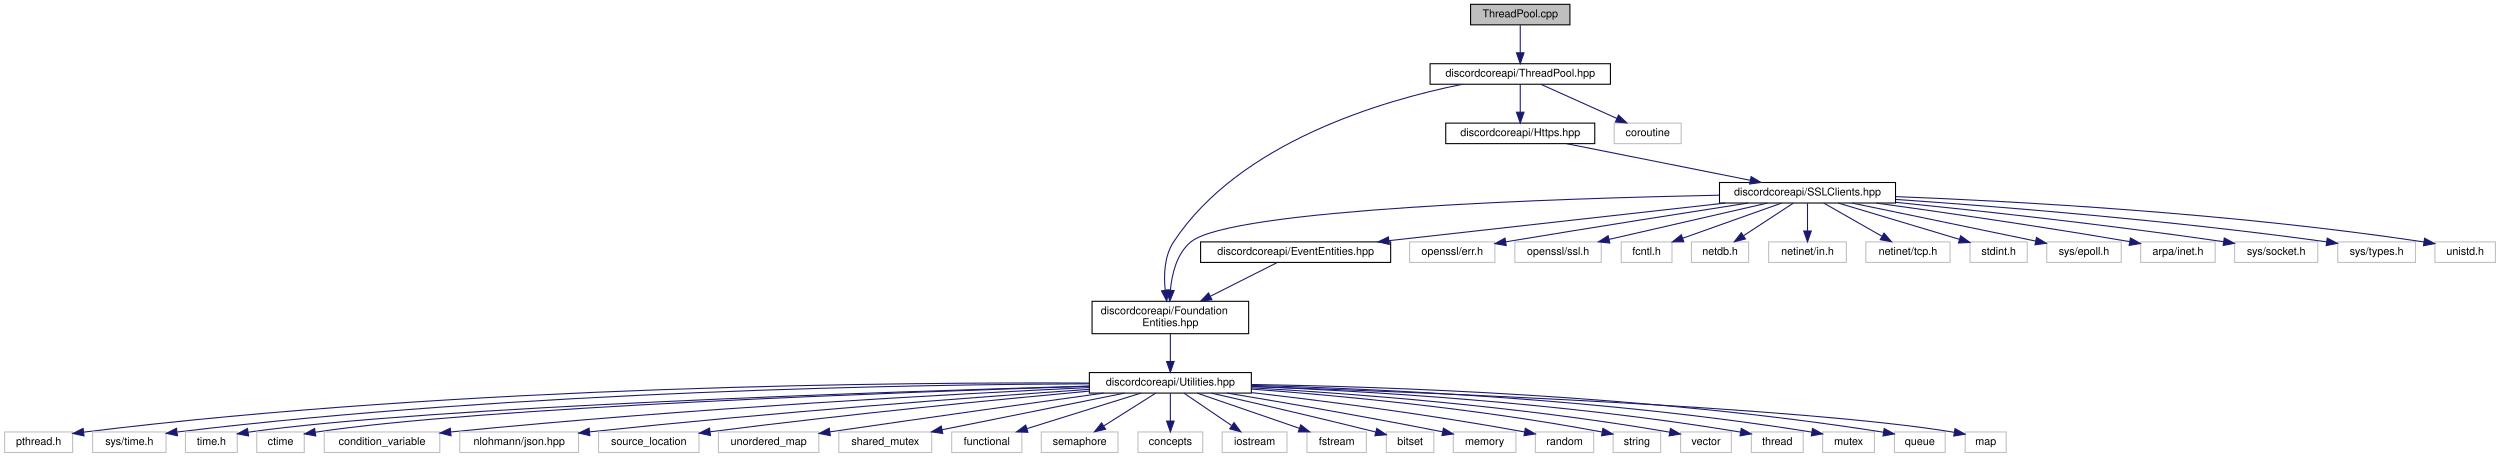
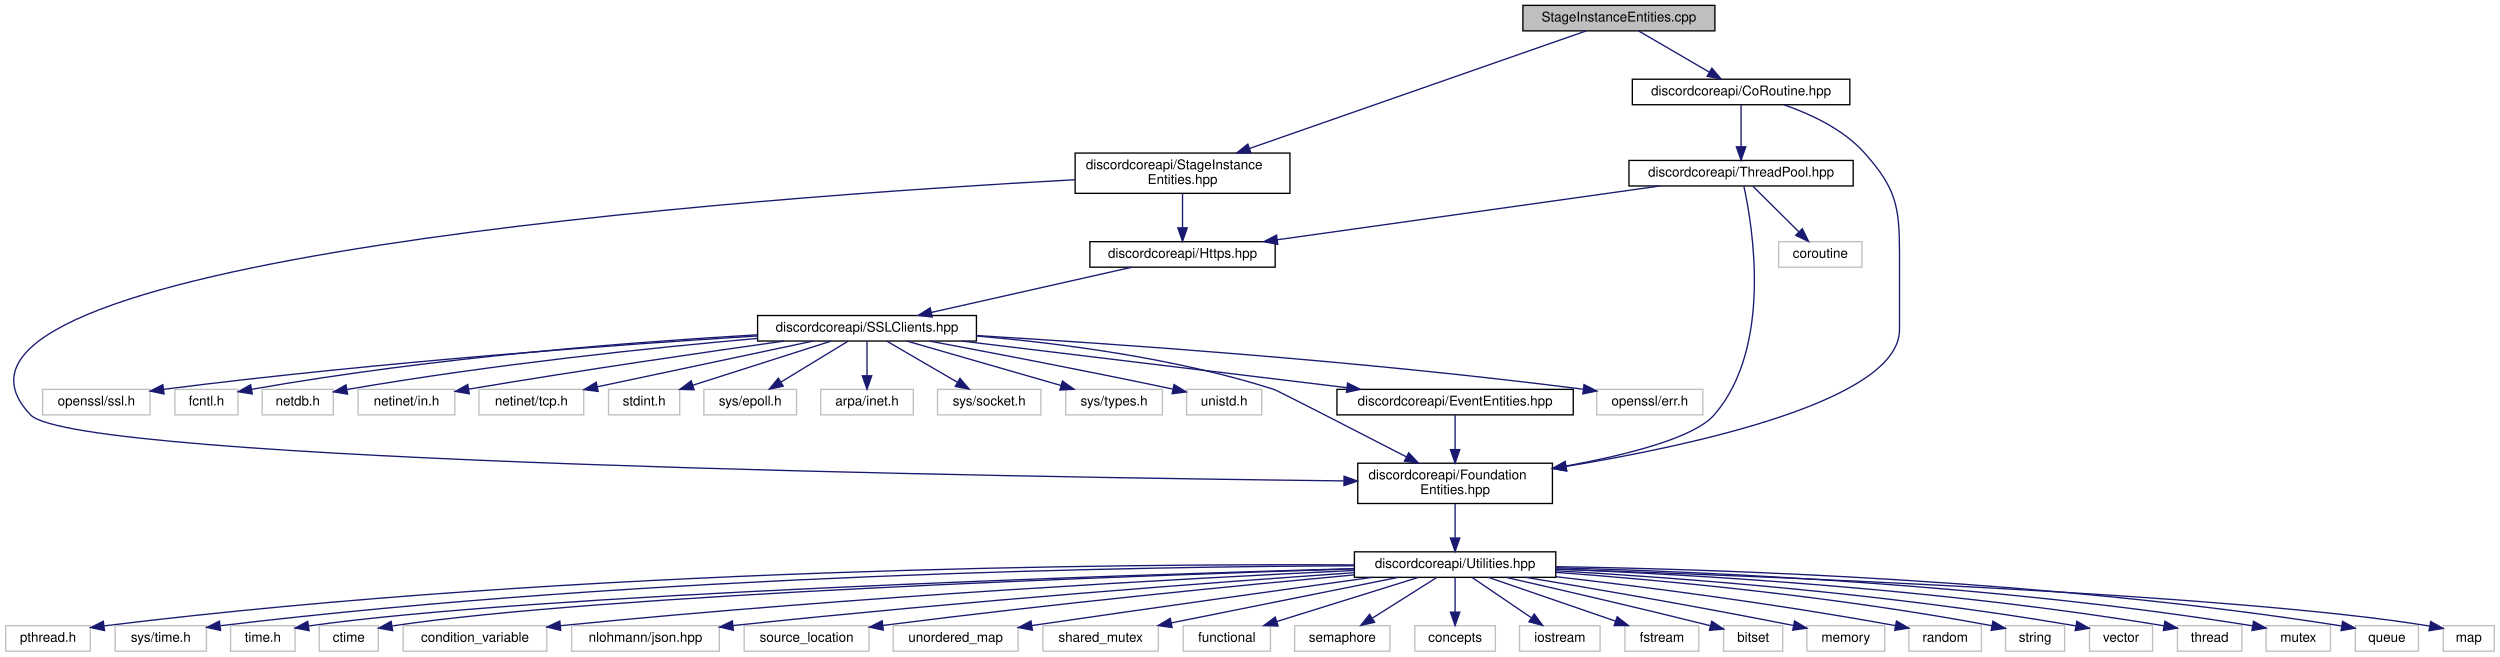
- <svg xmlns="http://www.w3.org/2000/svg" xmlns:xlink="http://www.w3.org/1999/xlink" width="2315pt" height="423pt" viewBox="0.00 0.00 2314.50 423.00">
-   <g id="graph0" class="graph" transform="scale(1 1) rotate(0) translate(4 419)">
+ <svg xmlns="http://www.w3.org/2000/svg" xmlns:xlink="http://www.w3.org/1999/xlink" width="1862pt" height="489pt" viewBox="0.00 0.00 1861.50 489.00">
+   <g id="graph0" class="graph" transform="scale(1 1) rotate(0) translate(4 485)">
    <g id="node1" class="node">
      <g id="a_node1">
        <a xlink:title=" ">
-           <polygon fill="#bfbfbf" stroke="black" points="1449.5,-415 1357.5,-415 1357.5,-396 1449.5,-396 1449.5,-415" />
-           <text text-anchor="middle" x="1403.5" y="-403" font-family="Helvetica,sans-Serif" font-size="10.00">ThreadPool.cpp</text>
+           <polygon fill="#bfbfbf" stroke="black" points="1273,-481 1130,-481 1130,-462 1273,-462 1273,-481" />
+           <text text-anchor="middle" x="1201.5" y="-469" font-family="Helvetica,sans-Serif" font-size="10.00">StageInstanceEntities.cpp</text>
        </a>
      </g>
    </g>
    <g id="node2" class="node">
      <g id="a_node2">
-         <a xlink:href="../../d3/d4f/a00761.html" target="_top" xlink:title=" ">
-           <polygon fill="none" stroke="black" points="1487,-360 1320,-360 1320,-341 1487,-341 1487,-360" />
-           <text text-anchor="middle" x="1403.5" y="-348" font-family="Helvetica,sans-Serif" font-size="10.00">discordcoreapi/ThreadPool.hpp</text>
+         <a xlink:href="../../d0/d7e/a00770.html" target="_top" xlink:title=" ">
+           <polygon fill="none" stroke="black" points="956.5,-371 796.5,-371 796.5,-341 956.5,-341 956.5,-371" />
+           <text text-anchor="start" x="804.5" y="-359" font-family="Helvetica,sans-Serif" font-size="10.00">discordcoreapi/StageInstance</text>
+           <text text-anchor="middle" x="876.5" y="-348" font-family="Helvetica,sans-Serif" font-size="10.00">Entities.hpp</text>
        </a>
      </g>
    </g>
    <g id="edge1" class="edge">
-       <path fill="none" stroke="midnightblue" d="M1403.5,-395.75C1403.5,-388.8 1403.5,-378.85 1403.5,-370.13" />
-       <polygon fill="midnightblue" stroke="midnightblue" points="1407,-370.09 1403.5,-360.09 1400,-370.09 1407,-370.09" />
+       <path fill="none" stroke="midnightblue" d="M1177.07,-461.97C1123.99,-443.43 997.21,-399.16 926.44,-374.44" />
+       <polygon fill="midnightblue" stroke="midnightblue" points="927.43,-371.08 916.83,-371.09 925.12,-377.69 927.43,-371.08" />
+     </g>
+     <g id="node43" class="node">
+       <g id="a_node43">
+         <a xlink:href="../../d4/d9b/a00680.html" target="_top" xlink:title=" ">
+           <polygon fill="none" stroke="black" points="1373.5,-426 1211.5,-426 1211.5,-407 1373.5,-407 1373.5,-426" />
+           <text text-anchor="middle" x="1292.5" y="-414" font-family="Helvetica,sans-Serif" font-size="10.00">discordcoreapi/CoRoutine.hpp</text>
+         </a>
+       </g>
+     </g>
+     <g id="edge44" class="edge">
+       <path fill="none" stroke="midnightblue" d="M1216.12,-461.98C1230.36,-453.69 1252.25,-440.94 1268.95,-431.22" />
+       <polygon fill="midnightblue" stroke="midnightblue" points="1270.73,-434.23 1277.61,-426.17 1267.21,-428.18 1270.73,-434.23" />
    </g>
    <g id="node3" class="node">
      <g id="a_node3">
-         <a xlink:href="../../db/d7c/a00722.html" target="_top" xlink:title=" ">
+         <a xlink:href="../../d3/d2c/a00764.html" target="_top" xlink:title=" ">
          <polygon fill="none" stroke="black" points="1152,-140 1007,-140 1007,-110 1152,-110 1152,-140" />
          <text text-anchor="start" x="1015" y="-128" font-family="Helvetica,sans-Serif" font-size="10.00">discordcoreapi/Foundation</text>
          <text text-anchor="middle" x="1079.5" y="-117" font-family="Helvetica,sans-Serif" font-size="10.00">Entities.hpp</text>
        </a>
      </g>
    </g>
    <g id="edge2" class="edge">
-       <path fill="none" stroke="midnightblue" d="M1350.07,-341C1275.72,-326.03 1143.35,-287.3 1082.5,-195 1073.93,-182 1073.28,-164.43 1074.73,-150.27" />
-       <polygon fill="midnightblue" stroke="midnightblue" points="1078.21,-150.63 1076.14,-140.24 1071.28,-149.65 1078.21,-150.63" />
+       <path fill="none" stroke="midnightblue" d="M796.43,-351.14C563.19,-338.49 -92.38,-292.22 18.5,-176 52.11,-140.77 752.51,-129.64 996.54,-126.82" />
+       <polygon fill="midnightblue" stroke="midnightblue" points="996.81,-130.32 1006.77,-126.7 996.73,-123.32 996.81,-130.32" />
    </g>
    <g id="node28" class="node">
      <g id="a_node28">
-         <a xlink:href="../../df/d9e/a00686.html" target="_top" xlink:title=" ">
-           <polygon fill="none" stroke="black" points="1472.5,-305 1334.5,-305 1334.5,-286 1472.5,-286 1472.5,-305" />
-           <text text-anchor="middle" x="1403.5" y="-293" font-family="Helvetica,sans-Serif" font-size="10.00">discordcoreapi/Https.hpp</text>
+         <a xlink:href="../../d4/d6a/a00704.html" target="_top" xlink:title=" ">
+           <polygon fill="none" stroke="black" points="945.5,-305 807.5,-305 807.5,-286 945.5,-286 945.5,-305" />
+           <text text-anchor="middle" x="876.5" y="-293" font-family="Helvetica,sans-Serif" font-size="10.00">discordcoreapi/Https.hpp</text>
        </a>
      </g>
    </g>
    <g id="edge27" class="edge">
-       <path fill="none" stroke="midnightblue" d="M1403.5,-340.75C1403.5,-333.8 1403.5,-323.85 1403.5,-315.13" />
-       <polygon fill="midnightblue" stroke="midnightblue" points="1407,-315.09 1403.5,-305.09 1400,-315.09 1407,-315.09" />
-     </g>
-     <g id="node43" class="node">
-       <g id="a_node43">
-         <a xlink:title=" ">
-           <polygon fill="none" stroke="#bfbfbf" points="1552.5,-305 1490.5,-305 1490.5,-286 1552.5,-286 1552.5,-305" />
-           <text text-anchor="middle" x="1521.5" y="-293" font-family="Helvetica,sans-Serif" font-size="10.00">coroutine</text>
-         </a>
-       </g>
-     </g>
-     <g id="edge44" class="edge">
-       <path fill="none" stroke="midnightblue" d="M1422.46,-340.98C1441.53,-332.42 1471.16,-319.11 1493.05,-309.28" />
-       <polygon fill="midnightblue" stroke="midnightblue" points="1494.51,-312.46 1502.2,-305.17 1491.64,-306.07 1494.51,-312.46" />
+       <path fill="none" stroke="midnightblue" d="M876.5,-340.84C876.5,-333.21 876.5,-323.7 876.5,-315.45" />
+       <polygon fill="midnightblue" stroke="midnightblue" points="880,-315.27 876.5,-305.27 873,-315.27 880,-315.27" />
    </g>
    <g id="node4" class="node">
      <g id="a_node4">
-         <a xlink:href="../../d1/d87/a00689.html" target="_top" xlink:title=" ">
+         <a xlink:href="../../d8/db9/a00725.html" target="_top" xlink:title=" ">
          <polygon fill="none" stroke="black" points="1154.5,-74 1004.5,-74 1004.5,-55 1154.5,-55 1154.5,-74" />
          <text text-anchor="middle" x="1079.5" y="-62" font-family="Helvetica,sans-Serif" font-size="10.00">discordcoreapi/Utilities.hpp</text>
        </a>
      </g>
    </g>
    <g id="edge3" class="edge">
      <path fill="none" stroke="midnightblue" d="M1079.5,-109.84C1079.5,-102.21 1079.5,-92.7 1079.5,-84.45" />
      <polygon fill="midnightblue" stroke="midnightblue" points="1083,-84.27 1079.5,-74.27 1076,-84.27 1083,-84.27" />
    </g>
    <g id="node5" class="node">
      <g id="a_node5">
        <a xlink:title=" ">
          <polygon fill="none" stroke="#bfbfbf" points="63,-19 0,-19 0,0 63,0 63,-19" />
          <text text-anchor="middle" x="31.5" y="-7" font-family="Helvetica,sans-Serif" font-size="10.00">pthread.h</text>
        </a>
      </g>
    </g>
    <g id="edge4" class="edge">
      <path fill="none" stroke="midnightblue" d="M1004.31,-64.28C838.04,-65.12 426.64,-62.31 73.37,-18.86" />
      <polygon fill="midnightblue" stroke="midnightblue" points="73.56,-15.36 63.2,-17.6 72.69,-22.3 73.56,-15.36" />
    </g>
    <g id="node6" class="node">
      <g id="a_node6">
        <a xlink:title=" ">
          <polygon fill="none" stroke="#bfbfbf" points="149.5,-19 81.5,-19 81.5,0 149.5,0 149.5,-19" />
          <text text-anchor="middle" x="115.5" y="-7" font-family="Helvetica,sans-Serif" font-size="10.00">sys/time.h</text>
        </a>
      </g>
    </g>
    <g id="edge5" class="edge">
      <path fill="none" stroke="midnightblue" d="M1004.27,-63.6C848.44,-62.99 478.98,-57.34 160.07,-18.99" />
      <polygon fill="midnightblue" stroke="midnightblue" points="160.04,-15.46 149.69,-17.73 159.2,-22.41 160.04,-15.46" />
    </g>
    <g id="node7" class="node">
      <g id="a_node7">
        <a xlink:title=" ">
          <polygon fill="none" stroke="#bfbfbf" points="215.5,-19 167.5,-19 167.5,0 215.5,0 215.5,-19" />
          <text text-anchor="middle" x="191.5" y="-7" font-family="Helvetica,sans-Serif" font-size="10.00">time.h</text>
        </a>
      </g>
    </g>
    <g id="edge6" class="edge">
      <path fill="none" stroke="midnightblue" d="M1004.24,-61.52C828.11,-56.56 392.09,-42.46 225.63,-18.78" />
      <polygon fill="midnightblue" stroke="midnightblue" points="225.94,-15.29 215.54,-17.28 224.91,-22.21 225.94,-15.29" />
    </g>
    <g id="node8" class="node">
      <g id="a_node8">
        <a xlink:title=" ">
          <polygon fill="none" stroke="#bfbfbf" points="277.5,-19 233.5,-19 233.5,0 277.5,0 277.5,-19" />
          <text text-anchor="middle" x="255.5" y="-7" font-family="Helvetica,sans-Serif" font-size="10.00">ctime</text>
        </a>
      </g>
    </g>
    <g id="edge7" class="edge">
      <path fill="none" stroke="midnightblue" d="M1004.36,-61.31C837.95,-56.15 441.6,-41.99 287.93,-18.81" />
      <polygon fill="midnightblue" stroke="midnightblue" points="288.15,-15.3 277.73,-17.2 287.06,-22.22 288.15,-15.3" />
    </g>
    <g id="node9" class="node">
      <g id="a_node9">
        <a xlink:title=" ">
          <polygon fill="none" stroke="#bfbfbf" points="403,-19 296,-19 296,0 403,0 403,-19" />
          <text text-anchor="middle" x="349.5" y="-7" font-family="Helvetica,sans-Serif" font-size="10.00">condition_variable</text>
        </a>
      </g>
    </g>
    <g id="edge8" class="edge">
      <path fill="none" stroke="midnightblue" d="M1004.34,-60.14C882.56,-54.34 634.36,-40.98 413.26,-19" />
      <polygon fill="midnightblue" stroke="midnightblue" points="413.39,-15.5 403.09,-17.98 412.69,-22.46 413.39,-15.5" />
    </g>
    <g id="node10" class="node">
      <g id="a_node10">
        <a xlink:title=" ">
          <polygon fill="none" stroke="#bfbfbf" points="531.5,-19 421.5,-19 421.5,0 531.5,0 531.5,-19" />
          <text text-anchor="middle" x="476.5" y="-7" font-family="Helvetica,sans-Serif" font-size="10.00">nlohmann/json.hpp</text>
        </a>
      </g>
    </g>
    <g id="edge9" class="edge">
      <path fill="none" stroke="midnightblue" d="M1004.4,-58.48C902.13,-51.39 713.11,-37.33 541.6,-19.07" />
      <polygon fill="midnightblue" stroke="midnightblue" points="541.95,-15.59 531.64,-18 541.21,-22.55 541.95,-15.59" />
    </g>
    <g id="node11" class="node">
      <g id="a_node11">
        <a xlink:title=" ">
          <polygon fill="none" stroke="#bfbfbf" points="643,-19 550,-19 550,0 643,0 643,-19" />
          <text text-anchor="middle" x="596.5" y="-7" font-family="Helvetica,sans-Serif" font-size="10.00">source_location</text>
        </a>
      </g>
    </g>
    <g id="edge10" class="edge">
      <path fill="none" stroke="midnightblue" d="M1004.37,-56.83C920.98,-49.17 782.13,-35.64 653.33,-19.18" />
      <polygon fill="midnightblue" stroke="midnightblue" points="653.65,-15.7 643.29,-17.89 652.76,-22.64 653.65,-15.7" />
    </g>
    <g id="node12" class="node">
      <g id="a_node12">
        <a xlink:title=" ">
          <polygon fill="none" stroke="#bfbfbf" points="754,-19 661,-19 661,0 754,0 754,-19" />
          <text text-anchor="middle" x="707.5" y="-7" font-family="Helvetica,sans-Serif" font-size="10.00">unordered_map</text>
        </a>
      </g>
    </g>
    <g id="edge11" class="edge">
      <path fill="none" stroke="midnightblue" d="M1017.71,-55C956.17,-46.49 858.7,-32.88 764.26,-19.1" />
      <polygon fill="midnightblue" stroke="midnightblue" points="764.65,-15.62 754.25,-17.63 763.63,-22.54 764.65,-15.62" />
    </g>
    <g id="node13" class="node">
      <g id="a_node13">
        <a xlink:title=" ">
          <polygon fill="none" stroke="#bfbfbf" points="858.5,-19 772.5,-19 772.5,0 858.5,0 858.5,-19" />
          <text text-anchor="middle" x="815.5" y="-7" font-family="Helvetica,sans-Serif" font-size="10.00">shared_mutex</text>
        </a>
      </g>
    </g>
    <g id="edge12" class="edge">
      <path fill="none" stroke="midnightblue" d="M1037.08,-54.98C991.13,-45.76 917.75,-31.03 868.15,-21.07" />
      <polygon fill="midnightblue" stroke="midnightblue" points="868.74,-17.62 858.25,-19.08 867.36,-24.48 868.74,-17.62" />
    </g>
    <g id="node14" class="node">
      <g id="a_node14">
        <a xlink:title=" ">
          <polygon fill="none" stroke="#bfbfbf" points="942,-19 877,-19 877,0 942,0 942,-19" />
          <text text-anchor="middle" x="909.5" y="-7" font-family="Helvetica,sans-Serif" font-size="10.00">functional</text>
        </a>
      </g>
    </g>
    <g id="edge13" class="edge">
      <path fill="none" stroke="midnightblue" d="M1052.19,-54.98C1023.65,-46.09 978.67,-32.07 946.86,-22.15" />
      <polygon fill="midnightblue" stroke="midnightblue" points="947.62,-18.72 937.03,-19.08 945.53,-25.4 947.62,-18.72" />
    </g>
    <g id="node15" class="node">
      <g id="a_node15">
        <a xlink:title=" ">
          <polygon fill="none" stroke="#bfbfbf" points="1031,-19 960,-19 960,0 1031,0 1031,-19" />
          <text text-anchor="middle" x="995.5" y="-7" font-family="Helvetica,sans-Serif" font-size="10.00">semaphore</text>
        </a>
      </g>
    </g>
    <g id="edge14" class="edge">
      <path fill="none" stroke="midnightblue" d="M1066,-54.98C1053.1,-46.84 1033.4,-34.41 1018.1,-24.76" />
      <polygon fill="midnightblue" stroke="midnightblue" points="1019.57,-21.55 1009.24,-19.17 1015.83,-27.47 1019.57,-21.55" />
    </g>
    <g id="node16" class="node">
      <g id="a_node16">
        <a xlink:title=" ">
          <polygon fill="none" stroke="#bfbfbf" points="1109.5,-19 1049.5,-19 1049.5,0 1109.5,0 1109.5,-19" />
          <text text-anchor="middle" x="1079.5" y="-7" font-family="Helvetica,sans-Serif" font-size="10.00">concepts</text>
        </a>
      </g>
    </g>
    <g id="edge15" class="edge">
      <path fill="none" stroke="midnightblue" d="M1079.5,-54.75C1079.5,-47.8 1079.5,-37.85 1079.5,-29.13" />
      <polygon fill="midnightblue" stroke="midnightblue" points="1083,-29.09 1079.5,-19.09 1076,-29.09 1083,-29.09" />
    </g>
    <g id="node17" class="node">
      <g id="a_node17">
        <a xlink:title=" ">
          <polygon fill="none" stroke="#bfbfbf" points="1187.5,-19 1127.5,-19 1127.5,0 1187.5,0 1187.5,-19" />
          <text text-anchor="middle" x="1157.5" y="-7" font-family="Helvetica,sans-Serif" font-size="10.00">iostream</text>
        </a>
      </g>
    </g>
    <g id="edge16" class="edge">
      <path fill="none" stroke="midnightblue" d="M1092.03,-54.98C1103.9,-46.92 1121.96,-34.65 1136.11,-25.03" />
      <polygon fill="midnightblue" stroke="midnightblue" points="1138.44,-27.69 1144.74,-19.17 1134.5,-21.9 1138.44,-27.69" />
    </g>
    <g id="node18" class="node">
      <g id="a_node18">
        <a xlink:title=" ">
          <polygon fill="none" stroke="#bfbfbf" points="1261,-19 1206,-19 1206,0 1261,0 1261,-19" />
          <text text-anchor="middle" x="1233.5" y="-7" font-family="Helvetica,sans-Serif" font-size="10.00">fstream</text>
        </a>
      </g>
    </g>
    <g id="edge17" class="edge">
      <path fill="none" stroke="midnightblue" d="M1104.24,-54.98C1129.87,-46.16 1170.13,-32.31 1198.91,-22.41" />
      <polygon fill="midnightblue" stroke="midnightblue" points="1200.25,-25.65 1208.56,-19.08 1197.97,-19.03 1200.25,-25.65" />
    </g>
    <g id="node19" class="node">
      <g id="a_node19">
        <a xlink:title=" ">
          <polygon fill="none" stroke="#bfbfbf" points="1323.5,-19 1279.5,-19 1279.5,0 1323.5,0 1323.5,-19" />
          <text text-anchor="middle" x="1301.5" y="-7" font-family="Helvetica,sans-Serif" font-size="10.00">bitset</text>
        </a>
      </g>
    </g>
    <g id="edge18" class="edge">
      <path fill="none" stroke="midnightblue" d="M1117.43,-54.96C1155.84,-46.24 1216.91,-32.14 1269.5,-19 1269.6,-18.97 1269.7,-18.95 1269.8,-18.92" />
      <polygon fill="midnightblue" stroke="midnightblue" points="1270.67,-22.31 1279.49,-16.44 1268.93,-15.53 1270.67,-22.31" />
    </g>
    <g id="node20" class="node">
      <g id="a_node20">
        <a xlink:title=" ">
          <polygon fill="none" stroke="#bfbfbf" points="1399.5,-19 1341.5,-19 1341.5,0 1399.5,0 1399.5,-19" />
          <text text-anchor="middle" x="1370.5" y="-7" font-family="Helvetica,sans-Serif" font-size="10.00">memory</text>
        </a>
      </g>
    </g>
    <g id="edge19" class="edge">
      <path fill="none" stroke="midnightblue" d="M1131.96,-55C1181.02,-46.88 1256.56,-33.97 1331.41,-19.14" />
      <polygon fill="midnightblue" stroke="midnightblue" points="1332.36,-22.52 1341.48,-17.13 1330.99,-15.66 1332.36,-22.52" />
    </g>
    <g id="node21" class="node">
      <g id="a_node21">
        <a xlink:title=" ">
          <polygon fill="none" stroke="#bfbfbf" points="1471.5,-19 1417.5,-19 1417.5,0 1471.5,0 1471.5,-19" />
          <text text-anchor="middle" x="1444.5" y="-7" font-family="Helvetica,sans-Serif" font-size="10.00">random</text>
        </a>
      </g>
    </g>
    <g id="edge20" class="edge">
      <path fill="none" stroke="midnightblue" d="M1154.64,-55.45C1219.18,-48.05 1314.91,-35.92 1407.34,-19.05" />
      <polygon fill="midnightblue" stroke="midnightblue" points="1408.24,-22.45 1417.43,-17.19 1406.96,-15.56 1408.24,-22.45" />
    </g>
    <g id="node22" class="node">
      <g id="a_node22">
        <a xlink:title=" ">
          <polygon fill="none" stroke="#bfbfbf" points="1533.5,-19 1489.5,-19 1489.5,0 1533.5,0 1533.5,-19" />
          <text text-anchor="middle" x="1511.5" y="-7" font-family="Helvetica,sans-Serif" font-size="10.00">string</text>
        </a>
      </g>
    </g>
    <g id="edge21" class="edge">
      <path fill="none" stroke="midnightblue" d="M1154.67,-58.7C1233.43,-52.87 1360.82,-41.19 1479.28,-18.95" />
      <polygon fill="midnightblue" stroke="midnightblue" points="1480.08,-22.36 1489.25,-17.05 1478.77,-15.49 1480.08,-22.36" />
    </g>
    <g id="node23" class="node">
      <g id="a_node23">
        <a xlink:title=" ">
          <polygon fill="none" stroke="#bfbfbf" points="1599,-19 1552,-19 1552,0 1599,0 1599,-19" />
          <text text-anchor="middle" x="1575.5" y="-7" font-family="Helvetica,sans-Serif" font-size="10.00">vector</text>
        </a>
      </g>
    </g>
    <g id="edge22" class="edge">
      <path fill="none" stroke="midnightblue" d="M1154.56,-59.9C1244.39,-54.78 1399.42,-43.38 1541.59,-18.86" />
      <polygon fill="midnightblue" stroke="midnightblue" points="1542.56,-22.25 1551.8,-17.08 1541.35,-15.35 1542.56,-22.25" />
    </g>
    <g id="node24" class="node">
      <g id="a_node24">
        <a xlink:title=" ">
          <polygon fill="none" stroke="#bfbfbf" points="1665.5,-19 1617.5,-19 1617.5,0 1665.5,0 1665.5,-19" />
          <text text-anchor="middle" x="1641.5" y="-7" font-family="Helvetica,sans-Serif" font-size="10.00">thread</text>
        </a>
      </g>
    </g>
    <g id="edge23" class="edge">
      <path fill="none" stroke="midnightblue" d="M1154.9,-61.14C1255.96,-57.1 1440.94,-46.58 1607.52,-18.87" />
      <polygon fill="midnightblue" stroke="midnightblue" points="1608.17,-22.31 1617.45,-17.19 1607.01,-15.41 1608.17,-22.31" />
    </g>
    <g id="node25" class="node">
      <g id="a_node25">
        <a xlink:title=" ">
          <polygon fill="none" stroke="#bfbfbf" points="1731.5,-19 1683.5,-19 1683.5,0 1731.5,0 1731.5,-19" />
          <text text-anchor="middle" x="1707.5" y="-7" font-family="Helvetica,sans-Serif" font-size="10.00">mutex</text>
        </a>
      </g>
    </g>
    <g id="edge24" class="edge">
      <path fill="none" stroke="midnightblue" d="M1154.68,-62.14C1266.12,-59.19 1481.72,-49.86 1673.47,-18.86" />
      <polygon fill="midnightblue" stroke="midnightblue" points="1674.15,-22.29 1683.45,-17.22 1673.02,-15.38 1674.15,-22.29" />
    </g>
    <g id="node26" class="node">
      <g id="a_node26">
        <a xlink:title=" ">
          <polygon fill="none" stroke="#bfbfbf" points="1797,-19 1750,-19 1750,0 1797,0 1797,-19" />
          <text text-anchor="middle" x="1773.5" y="-7" font-family="Helvetica,sans-Serif" font-size="10.00">queue</text>
        </a>
      </g>
    </g>
    <g id="edge25" class="edge">
      <path fill="none" stroke="midnightblue" d="M1154.85,-62.94C1276.23,-61.05 1522.54,-53.12 1739.82,-18.76" />
      <polygon fill="midnightblue" stroke="midnightblue" points="1740.5,-22.2 1749.82,-17.16 1739.39,-15.29 1740.5,-22.2" />
    </g>
    <g id="node27" class="node">
      <g id="a_node27">
        <a xlink:title=" ">
          <polygon fill="none" stroke="#bfbfbf" points="1853.5,-19 1815.5,-19 1815.5,0 1853.5,0 1853.5,-19" />
          <text text-anchor="middle" x="1834.5" y="-7" font-family="Helvetica,sans-Serif" font-size="10.00">map</text>
        </a>
      </g>
    </g>
    <g id="edge26" class="edge">
      <path fill="none" stroke="midnightblue" d="M1154.66,-61.13C1310.48,-55.85 1665.18,-41.9 1805.26,-18.71" />
      <polygon fill="midnightblue" stroke="midnightblue" points="1806.11,-22.12 1815.36,-16.95 1804.91,-15.22 1806.11,-22.12" />
    </g>
    <g id="node29" class="node">
      <g id="a_node29">
-         <a xlink:href="../../dd/d57/a00701.html" target="_top" xlink:title=" ">
-           <polygon fill="none" stroke="black" points="1751,-250 1588,-250 1588,-231 1751,-231 1751,-250" />
-           <text text-anchor="middle" x="1669.5" y="-238" font-family="Helvetica,sans-Serif" font-size="10.00">discordcoreapi/SSLClients.hpp</text>
+         <a xlink:href="../../dc/de4/a00677.html" target="_top" xlink:title=" ">
+           <polygon fill="none" stroke="black" points="723,-250 560,-250 560,-231 723,-231 723,-250" />
+           <text text-anchor="middle" x="641.5" y="-238" font-family="Helvetica,sans-Serif" font-size="10.00">discordcoreapi/SSLClients.hpp</text>
        </a>
      </g>
    </g>
    <g id="edge28" class="edge">
-       <path fill="none" stroke="midnightblue" d="M1446.24,-285.98C1492.54,-276.76 1566.48,-262.03 1616.46,-252.07" />
-       <polygon fill="midnightblue" stroke="midnightblue" points="1617.3,-255.47 1626.43,-250.08 1615.94,-248.6 1617.3,-255.47" />
+       <path fill="none" stroke="midnightblue" d="M838.74,-285.98C798.18,-276.84 733.61,-262.27 689.47,-252.32" />
+       <polygon fill="midnightblue" stroke="midnightblue" points="690.08,-248.87 679.55,-250.08 688.54,-255.7 690.08,-248.87" />
    </g>
    <g id="edge29" class="edge">
-       <path fill="none" stroke="midnightblue" d="M1587.77,-238.25C1438.88,-235.25 1135.36,-225.42 1098.5,-195 1085.54,-184.31 1080.97,-165.67 1079.54,-150.45" />
-       <polygon fill="midnightblue" stroke="midnightblue" points="1083.02,-149.94 1078.98,-140.14 1076.03,-150.32 1083.02,-149.94" />
+       <path fill="none" stroke="midnightblue" d="M723.19,-234.75C785.11,-229.42 871.69,-218.25 944.5,-195 947.13,-194.16 1004.15,-164.86 1043.24,-144.71" />
+       <polygon fill="midnightblue" stroke="midnightblue" points="1044.97,-147.76 1052.26,-140.06 1041.77,-141.54 1044.97,-147.76" />
    </g>
    <g id="node30" class="node">
      <g id="a_node30">
-         <a xlink:href="../../d2/d4a/a00758.html" target="_top" xlink:title=" ">
-           <polygon fill="none" stroke="black" points="1283.5,-195 1107.5,-195 1107.5,-176 1283.5,-176 1283.5,-195" />
-           <text text-anchor="middle" x="1195.5" y="-183" font-family="Helvetica,sans-Serif" font-size="10.00">discordcoreapi/EventEntities.hpp</text>
+         <a xlink:href="../../d2/ddd/a00755.html" target="_top" xlink:title=" ">
+           <polygon fill="none" stroke="black" points="1167.5,-195 991.5,-195 991.5,-176 1167.5,-176 1167.5,-195" />
+           <text text-anchor="middle" x="1079.5" y="-183" font-family="Helvetica,sans-Serif" font-size="10.00">discordcoreapi/EventEntities.hpp</text>
        </a>
      </g>
    </g>
    <g id="edge30" class="edge">
-       <path fill="none" stroke="midnightblue" d="M1593.34,-230.98C1508.3,-221.48 1370.93,-206.12 1281.93,-196.16" />
-       <polygon fill="midnightblue" stroke="midnightblue" points="1282.19,-192.67 1271.86,-195.04 1281.41,-199.63 1282.19,-192.67" />
+       <path fill="none" stroke="midnightblue" d="M711.87,-230.98C790.22,-221.5 916.62,-206.21 998.88,-196.26" />
+       <polygon fill="midnightblue" stroke="midnightblue" points="999.43,-199.71 1008.94,-195.04 998.59,-192.76 999.43,-199.71" />
    </g>
    <g id="node31" class="node">
      <g id="a_node31">
        <a xlink:title=" ">
-           <polygon fill="none" stroke="#bfbfbf" points="1380,-195 1301,-195 1301,-176 1380,-176 1380,-195" />
-           <text text-anchor="middle" x="1340.5" y="-183" font-family="Helvetica,sans-Serif" font-size="10.00">openssl/err.h</text>
+           <polygon fill="none" stroke="#bfbfbf" points="1264,-195 1185,-195 1185,-176 1264,-176 1264,-195" />
+           <text text-anchor="middle" x="1224.5" y="-183" font-family="Helvetica,sans-Serif" font-size="10.00">openssl/err.h</text>
        </a>
      </g>
    </g>
    <g id="edge32" class="edge">
-       <path fill="none" stroke="midnightblue" d="M1614.47,-230.99C1560.14,-222.53 1474.39,-209.05 1390.08,-195.08" />
-       <polygon fill="midnightblue" stroke="midnightblue" points="1390.51,-191.6 1380.07,-193.41 1389.36,-198.5 1390.51,-191.6" />
+       <path fill="none" stroke="midnightblue" d="M723.32,-235.05C826.34,-228.91 1008.92,-216.29 1174.61,-195.13" />
+       <polygon fill="midnightblue" stroke="midnightblue" points="1175.52,-198.55 1184.99,-193.79 1174.63,-191.6 1175.52,-198.55" />
    </g>
    <g id="node32" class="node">
      <g id="a_node32">
        <a xlink:title=" ">
-           <polygon fill="none" stroke="#bfbfbf" points="1478.5,-195 1398.5,-195 1398.5,-176 1478.5,-176 1478.5,-195" />
-           <text text-anchor="middle" x="1438.5" y="-183" font-family="Helvetica,sans-Serif" font-size="10.00">openssl/ssl.h</text>
+           <polygon fill="none" stroke="#bfbfbf" points="107.5,-195 27.5,-195 27.5,-176 107.5,-176 107.5,-195" />
+           <text text-anchor="middle" x="67.5" y="-183" font-family="Helvetica,sans-Serif" font-size="10.00">openssl/ssl.h</text>
        </a>
      </g>
    </g>
    <g id="edge33" class="edge">
-       <path fill="none" stroke="midnightblue" d="M1632.39,-230.98C1592.51,-221.84 1529.04,-207.27 1485.66,-197.32" />
-       <polygon fill="midnightblue" stroke="midnightblue" points="1486.43,-193.91 1475.91,-195.08 1484.87,-200.73 1486.43,-193.91" />
+       <path fill="none" stroke="midnightblue" d="M559.87,-234.79C458.55,-228.46 280.27,-215.68 117.75,-195.05" />
+       <polygon fill="midnightblue" stroke="midnightblue" points="117.93,-191.54 107.57,-193.74 117.04,-198.49 117.93,-191.54" />
    </g>
    <g id="node33" class="node">
      <g id="a_node33">
        <a xlink:title=" ">
-           <polygon fill="none" stroke="#bfbfbf" points="1544,-195 1497,-195 1497,-176 1544,-176 1544,-195" />
-           <text text-anchor="middle" x="1520.5" y="-183" font-family="Helvetica,sans-Serif" font-size="10.00">fcntl.h</text>
+           <polygon fill="none" stroke="#bfbfbf" points="173,-195 126,-195 126,-176 173,-176 173,-195" />
+           <text text-anchor="middle" x="149.5" y="-183" font-family="Helvetica,sans-Serif" font-size="10.00">fcntl.h</text>
        </a>
      </g>
    </g>
    <g id="edge34" class="edge">
-       <path fill="none" stroke="midnightblue" d="M1645.56,-230.98C1620.8,-222.18 1581.92,-208.35 1554.09,-198.45" />
-       <polygon fill="midnightblue" stroke="midnightblue" points="1554.97,-195.05 1544.38,-194.99 1552.63,-201.64 1554.97,-195.05" />
+       <path fill="none" stroke="midnightblue" d="M559.93,-235.64C469.81,-230.46 320.3,-219.19 183.42,-195.08" />
+       <polygon fill="midnightblue" stroke="midnightblue" points="183.63,-191.56 173.17,-193.25 182.4,-198.45 183.63,-191.56" />
    </g>
    <g id="node34" class="node">
      <g id="a_node34">
        <a xlink:title=" ">
-           <polygon fill="none" stroke="#bfbfbf" points="1615,-195 1562,-195 1562,-176 1615,-176 1615,-195" />
-           <text text-anchor="middle" x="1588.5" y="-183" font-family="Helvetica,sans-Serif" font-size="10.00">netdb.h</text>
+           <polygon fill="none" stroke="#bfbfbf" points="244,-195 191,-195 191,-176 244,-176 244,-195" />
+           <text text-anchor="middle" x="217.5" y="-183" font-family="Helvetica,sans-Serif" font-size="10.00">netdb.h</text>
        </a>
      </g>
    </g>
    <g id="edge35" class="edge">
-       <path fill="none" stroke="midnightblue" d="M1656.49,-230.98C1644.04,-222.84 1625.04,-210.41 1610.29,-200.76" />
-       <polygon fill="midnightblue" stroke="midnightblue" points="1612.04,-197.72 1601.75,-195.17 1608.2,-203.57 1612.04,-197.72" />
+       <path fill="none" stroke="midnightblue" d="M559.72,-232.94C483.23,-226.16 365.66,-214.09 254.23,-194.92" />
+       <polygon fill="midnightblue" stroke="midnightblue" points="254.62,-191.43 244.16,-193.16 253.41,-198.33 254.62,-191.43" />
    </g>
    <g id="node35" class="node">
      <g id="a_node35">
        <a xlink:title=" ">
-           <polygon fill="none" stroke="#bfbfbf" points="1705.5,-195 1633.5,-195 1633.5,-176 1705.5,-176 1705.5,-195" />
-           <text text-anchor="middle" x="1669.5" y="-183" font-family="Helvetica,sans-Serif" font-size="10.00">netinet/in.h</text>
+           <polygon fill="none" stroke="#bfbfbf" points="334.5,-195 262.5,-195 262.5,-176 334.5,-176 334.5,-195" />
+           <text text-anchor="middle" x="298.5" y="-183" font-family="Helvetica,sans-Serif" font-size="10.00">netinet/in.h</text>
        </a>
      </g>
    </g>
    <g id="edge36" class="edge">
-       <path fill="none" stroke="midnightblue" d="M1669.5,-230.75C1669.5,-223.8 1669.5,-213.85 1669.5,-205.13" />
-       <polygon fill="midnightblue" stroke="midnightblue" points="1673,-205.09 1669.5,-195.09 1666,-205.09 1673,-205.09" />
+       <path fill="none" stroke="midnightblue" d="M579.75,-230.99C521.65,-222.81 431.95,-209.79 344.88,-195.18" />
+       <polygon fill="midnightblue" stroke="midnightblue" points="345.27,-191.7 334.83,-193.49 344.11,-198.6 345.27,-191.7" />
    </g>
    <g id="node36" class="node">
      <g id="a_node36">
        <a xlink:title=" ">
-           <polygon fill="none" stroke="#bfbfbf" points="1801.5,-195 1723.5,-195 1723.5,-176 1801.5,-176 1801.5,-195" />
-           <text text-anchor="middle" x="1762.5" y="-183" font-family="Helvetica,sans-Serif" font-size="10.00">netinet/tcp.h</text>
+           <polygon fill="none" stroke="#bfbfbf" points="430.5,-195 352.5,-195 352.5,-176 430.5,-176 430.5,-195" />
+           <text text-anchor="middle" x="391.5" y="-183" font-family="Helvetica,sans-Serif" font-size="10.00">netinet/tcp.h</text>
        </a>
      </g>
    </g>
    <g id="edge37" class="edge">
-       <path fill="none" stroke="midnightblue" d="M1684.44,-230.98C1699,-222.69 1721.37,-209.94 1738.43,-200.22" />
-       <polygon fill="midnightblue" stroke="midnightblue" points="1740.33,-203.16 1747.29,-195.17 1736.86,-197.08 1740.33,-203.16" />
+       <path fill="none" stroke="midnightblue" d="M601.33,-230.98C557.61,-221.72 487.68,-206.89 440.69,-196.93" />
+       <polygon fill="midnightblue" stroke="midnightblue" points="441.25,-193.47 430.74,-194.82 439.8,-200.32 441.25,-193.47" />
    </g>
    <g id="node37" class="node">
      <g id="a_node37">
        <a xlink:title=" ">
-           <polygon fill="none" stroke="#bfbfbf" points="1873,-195 1820,-195 1820,-176 1873,-176 1873,-195" />
-           <text text-anchor="middle" x="1846.5" y="-183" font-family="Helvetica,sans-Serif" font-size="10.00">stdint.h</text>
+           <polygon fill="none" stroke="#bfbfbf" points="502,-195 449,-195 449,-176 502,-176 502,-195" />
+           <text text-anchor="middle" x="475.5" y="-183" font-family="Helvetica,sans-Serif" font-size="10.00">stdint.h</text>
        </a>
      </g>
    </g>
    <g id="edge38" class="edge">
-       <path fill="none" stroke="midnightblue" d="M1697.94,-230.98C1728.4,-221.86 1776.85,-207.36 1810.08,-197.41" />
-       <polygon fill="midnightblue" stroke="midnightblue" points="1811.29,-200.7 1819.87,-194.47 1809.29,-193.99 1811.29,-200.7" />
+       <path fill="none" stroke="midnightblue" d="M614.83,-230.98C586.88,-222.06 542.79,-207.98 511.7,-198.06" />
+       <polygon fill="midnightblue" stroke="midnightblue" points="512.7,-194.7 502.1,-194.99 510.57,-201.37 512.7,-194.7" />
    </g>
    <g id="node38" class="node">
      <g id="a_node38">
        <a xlink:title=" ">
-           <polygon fill="none" stroke="#bfbfbf" points="1960,-195 1891,-195 1891,-176 1960,-176 1960,-195" />
-           <text text-anchor="middle" x="1925.5" y="-183" font-family="Helvetica,sans-Serif" font-size="10.00">sys/epoll.h</text>
+           <polygon fill="none" stroke="#bfbfbf" points="589,-195 520,-195 520,-176 589,-176 589,-195" />
+           <text text-anchor="middle" x="554.5" y="-183" font-family="Helvetica,sans-Serif" font-size="10.00">sys/epoll.h</text>
        </a>
      </g>
    </g>
    <g id="edge39" class="edge">
-       <path fill="none" stroke="midnightblue" d="M1710.63,-230.98C1757.21,-221.34 1832.85,-205.68 1880.84,-195.75" />
-       <polygon fill="midnightblue" stroke="midnightblue" points="1881.56,-199.17 1890.64,-193.72 1880.14,-192.32 1881.56,-199.17" />
+       <path fill="none" stroke="midnightblue" d="M627.52,-230.98C614.03,-222.77 593.37,-210.18 577.46,-200.49" />
+       <polygon fill="midnightblue" stroke="midnightblue" points="579.09,-197.38 568.73,-195.17 575.45,-203.36 579.09,-197.38" />
    </g>
    <g id="node39" class="node">
      <g id="a_node39">
        <a xlink:title=" ">
-           <polygon fill="none" stroke="#bfbfbf" points="2047,-195 1978,-195 1978,-176 2047,-176 2047,-195" />
-           <text text-anchor="middle" x="2012.5" y="-183" font-family="Helvetica,sans-Serif" font-size="10.00">arpa/inet.h</text>
+           <polygon fill="none" stroke="#bfbfbf" points="676,-195 607,-195 607,-176 676,-176 676,-195" />
+           <text text-anchor="middle" x="641.5" y="-183" font-family="Helvetica,sans-Serif" font-size="10.00">arpa/inet.h</text>
        </a>
      </g>
    </g>
    <g id="edge40" class="edge">
-       <path fill="none" stroke="midnightblue" d="M1733.14,-230.96C1791.71,-222.9 1881.23,-210.06 1967.8,-195.23" />
-       <polygon fill="midnightblue" stroke="midnightblue" points="1968.53,-198.66 1977.79,-193.51 1967.34,-191.76 1968.53,-198.66" />
+       <path fill="none" stroke="midnightblue" d="M641.5,-230.75C641.5,-223.8 641.5,-213.85 641.5,-205.13" />
+       <polygon fill="midnightblue" stroke="midnightblue" points="645,-205.09 641.5,-195.09 638,-205.09 645,-205.09" />
    </g>
    <g id="node40" class="node">
      <g id="a_node40">
        <a xlink:title=" ">
-           <polygon fill="none" stroke="#bfbfbf" points="2142,-195 2065,-195 2065,-176 2142,-176 2142,-195" />
-           <text text-anchor="middle" x="2103.5" y="-183" font-family="Helvetica,sans-Serif" font-size="10.00">sys/socket.h</text>
+           <polygon fill="none" stroke="#bfbfbf" points="771,-195 694,-195 694,-176 771,-176 771,-195" />
+           <text text-anchor="middle" x="732.5" y="-183" font-family="Helvetica,sans-Serif" font-size="10.00">sys/socket.h</text>
        </a>
      </g>
    </g>
    <g id="edge41" class="edge">
-       <path fill="none" stroke="midnightblue" d="M1751.24,-231.65C1827.4,-223.97 1944.36,-211.29 2054.82,-195.17" />
-       <polygon fill="midnightblue" stroke="midnightblue" points="2055.42,-198.62 2064.8,-193.7 2054.4,-191.7 2055.42,-198.62" />
+       <path fill="none" stroke="midnightblue" d="M656.12,-230.98C670.36,-222.69 692.25,-209.94 708.95,-200.22" />
+       <polygon fill="midnightblue" stroke="midnightblue" points="710.73,-203.23 717.61,-195.17 707.21,-197.18 710.73,-203.23" />
    </g>
    <g id="node41" class="node">
      <g id="a_node41">
        <a xlink:title=" ">
-           <polygon fill="none" stroke="#bfbfbf" points="2232.5,-195 2160.5,-195 2160.5,-176 2232.5,-176 2232.5,-195" />
-           <text text-anchor="middle" x="2196.5" y="-183" font-family="Helvetica,sans-Serif" font-size="10.00">sys/types.h</text>
+           <polygon fill="none" stroke="#bfbfbf" points="861.5,-195 789.5,-195 789.5,-176 861.5,-176 861.5,-195" />
+           <text text-anchor="middle" x="825.5" y="-183" font-family="Helvetica,sans-Serif" font-size="10.00">sys/types.h</text>
        </a>
      </g>
    </g>
    <g id="edge42" class="edge">
-       <path fill="none" stroke="midnightblue" d="M1751.22,-234.32C1845.15,-227.84 2004.14,-215.23 2150.16,-195.06" />
-       <polygon fill="midnightblue" stroke="midnightblue" points="2150.78,-198.51 2160.2,-193.66 2149.81,-191.58 2150.78,-198.51" />
+       <path fill="none" stroke="midnightblue" d="M671.06,-230.98C702.22,-222.01 751.47,-207.82 785.96,-197.89" />
+       <polygon fill="midnightblue" stroke="midnightblue" points="787.07,-201.21 795.71,-195.08 785.13,-194.49 787.07,-201.21" />
    </g>
    <g id="node42" class="node">
      <g id="a_node42">
        <a xlink:title=" ">
-           <polygon fill="none" stroke="#bfbfbf" points="2306.5,-195 2250.5,-195 2250.5,-176 2306.5,-176 2306.5,-195" />
-           <text text-anchor="middle" x="2278.5" y="-183" font-family="Helvetica,sans-Serif" font-size="10.00">unistd.h</text>
+           <polygon fill="none" stroke="#bfbfbf" points="935.5,-195 879.5,-195 879.5,-176 935.5,-176 935.5,-195" />
+           <text text-anchor="middle" x="907.5" y="-183" font-family="Helvetica,sans-Serif" font-size="10.00">unistd.h</text>
        </a>
      </g>
    </g>
    <g id="edge43" class="edge">
-       <path fill="none" stroke="midnightblue" d="M1751.4,-236.94C1860.82,-232.67 2060.82,-221.9 2240.41,-194.94" />
-       <polygon fill="midnightblue" stroke="midnightblue" points="2240.94,-198.4 2250.3,-193.43 2239.89,-191.47 2240.94,-198.4" />
+       <path fill="none" stroke="midnightblue" d="M688.08,-230.93C732.25,-222.69 800.71,-209.65 869.15,-195.23" />
+       <polygon fill="midnightblue" stroke="midnightblue" points="870.18,-198.59 879.24,-193.1 868.73,-191.74 870.18,-198.59" />
    </g>
    <g id="edge31" class="edge">
-       <path fill="none" stroke="midnightblue" d="M1178.38,-175.87C1162.21,-167.71 1137.4,-155.2 1116.68,-144.75" />
-       <polygon fill="midnightblue" stroke="midnightblue" points="1117.99,-141.49 1107.49,-140.11 1114.84,-147.74 1117.99,-141.49" />
+       <path fill="none" stroke="midnightblue" d="M1079.5,-175.87C1079.5,-169.11 1079.5,-159.35 1079.5,-150.26" />
+       <polygon fill="midnightblue" stroke="midnightblue" points="1083,-150.11 1079.5,-140.11 1076,-150.11 1083,-150.11" />
+     </g>
+     <g id="edge45" class="edge">
+       <path fill="none" stroke="midnightblue" d="M1324.49,-406.91C1344.21,-400.11 1368.68,-388.75 1384.5,-371 1407.84,-344.82 1410.5,-331.57 1410.5,-296.5 1410.5,-296.5 1410.5,-296.5 1410.5,-239.5 1410.5,-187.08 1260.08,-153.76 1162.05,-137.6" />
+       <polygon fill="midnightblue" stroke="midnightblue" points="1162.57,-134.14 1152.14,-136 1161.45,-141.05 1162.57,-134.14" />
+     </g>
+     <g id="node44" class="node">
+       <g id="a_node44">
+         <a xlink:href="../../d1/d56/a00707.html" target="_top" xlink:title=" ">
+           <polygon fill="none" stroke="black" points="1376,-365.5 1209,-365.5 1209,-346.5 1376,-346.5 1376,-365.5" />
+           <text text-anchor="middle" x="1292.5" y="-353.5" font-family="Helvetica,sans-Serif" font-size="10.00">discordcoreapi/ThreadPool.hpp</text>
+         </a>
+       </g>
+     </g>
+     <g id="edge46" class="edge">
+       <path fill="none" stroke="midnightblue" d="M1292.5,-406.87C1292.5,-398.75 1292.5,-386.31 1292.5,-375.89" />
+       <polygon fill="midnightblue" stroke="midnightblue" points="1296,-375.67 1292.5,-365.67 1289,-375.67 1296,-375.67" />
+     </g>
+     <g id="edge47" class="edge">
+       <path fill="none" stroke="midnightblue" d="M1294.6,-346.21C1300.86,-317.67 1316.34,-226.56 1272.5,-176 1257.66,-158.88 1207.54,-146.2 1162.09,-137.89" />
+       <polygon fill="midnightblue" stroke="midnightblue" points="1162.64,-134.43 1152.18,-136.13 1161.42,-141.32 1162.64,-134.43" />
+     </g>
+     <g id="edge48" class="edge">
+       <path fill="none" stroke="midnightblue" d="M1232.01,-346.49C1156.37,-335.86 1027.12,-317.68 947.06,-306.42" />
+       <polygon fill="midnightblue" stroke="midnightblue" points="947.45,-302.94 937.06,-305.02 946.48,-309.88 947.45,-302.94" />
+     </g>
+     <g id="node45" class="node">
+       <g id="a_node45">
+         <a xlink:title=" ">
+           <polygon fill="none" stroke="#bfbfbf" points="1382.5,-305 1320.5,-305 1320.5,-286 1382.5,-286 1382.5,-305" />
+           <text text-anchor="middle" x="1351.5" y="-293" font-family="Helvetica,sans-Serif" font-size="10.00">coroutine</text>
+         </a>
+       </g>
+     </g>
+     <g id="edge49" class="edge">
+       <path fill="none" stroke="midnightblue" d="M1301.21,-346.37C1310.18,-337.47 1324.38,-323.39 1335.41,-312.45" />
+       <polygon fill="midnightblue" stroke="midnightblue" points="1338.12,-314.69 1342.76,-305.17 1333.19,-309.72 1338.12,-314.69" />
    </g>
  </g>
</svg>
